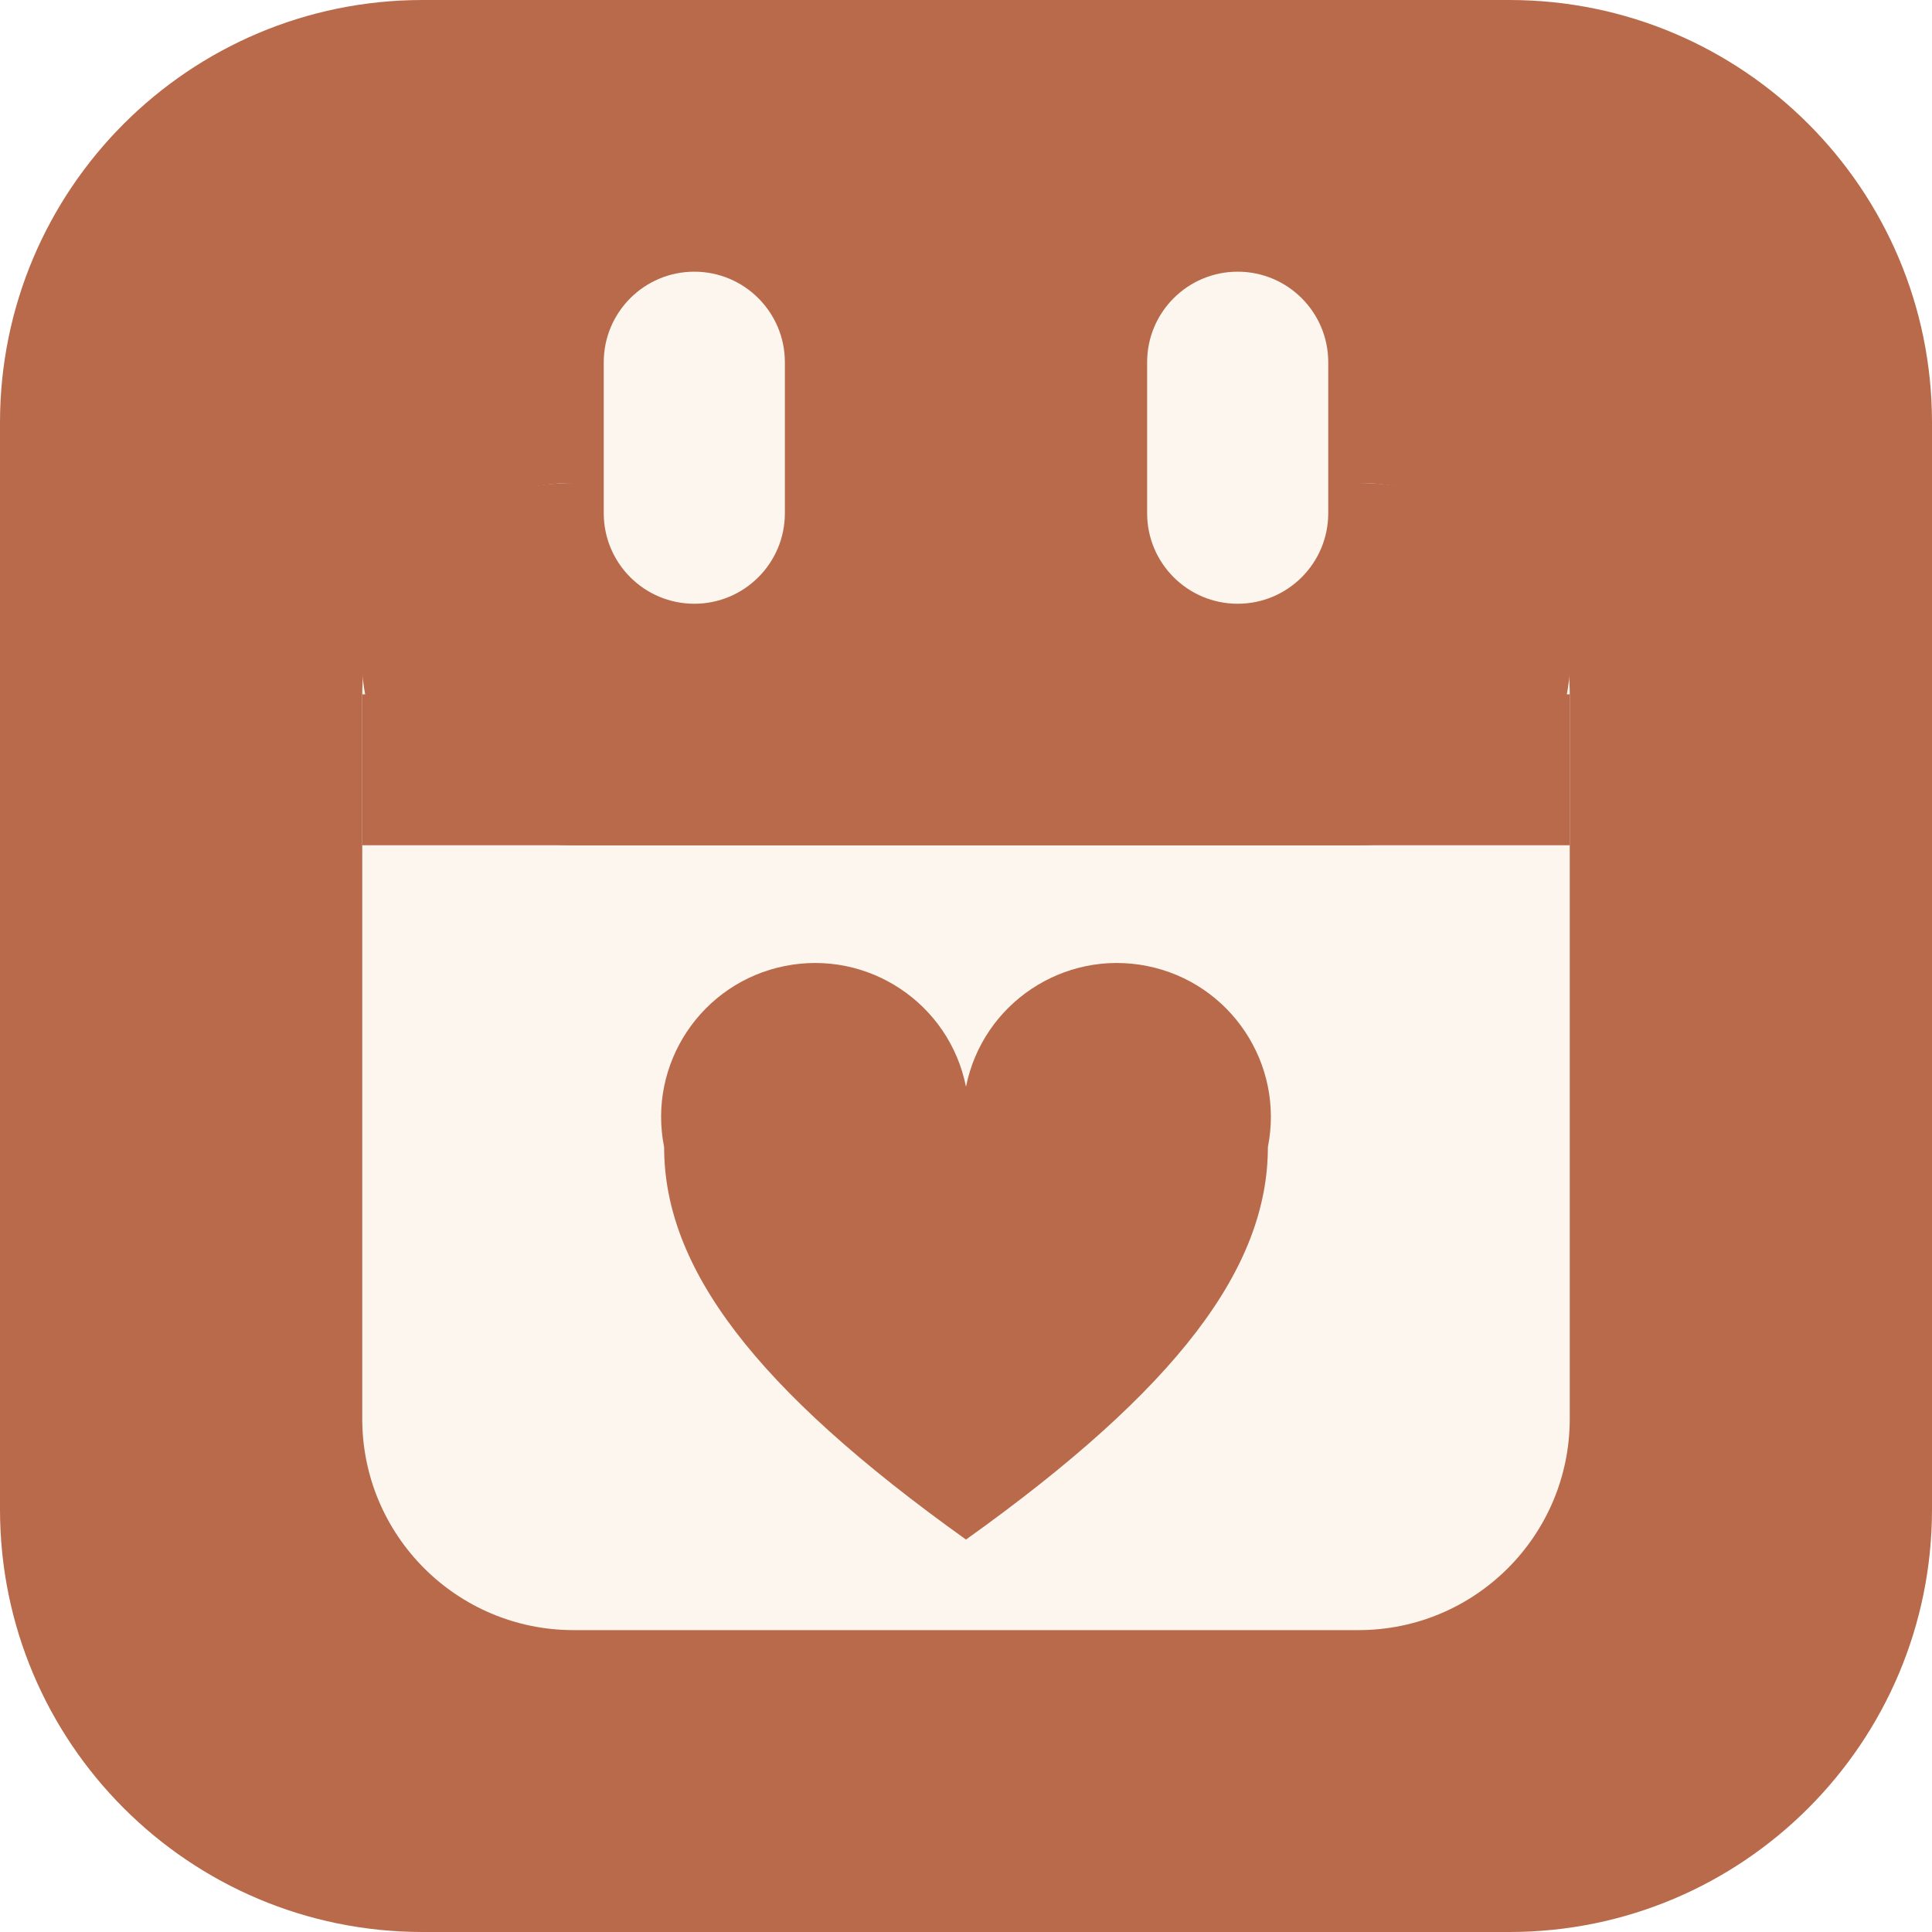
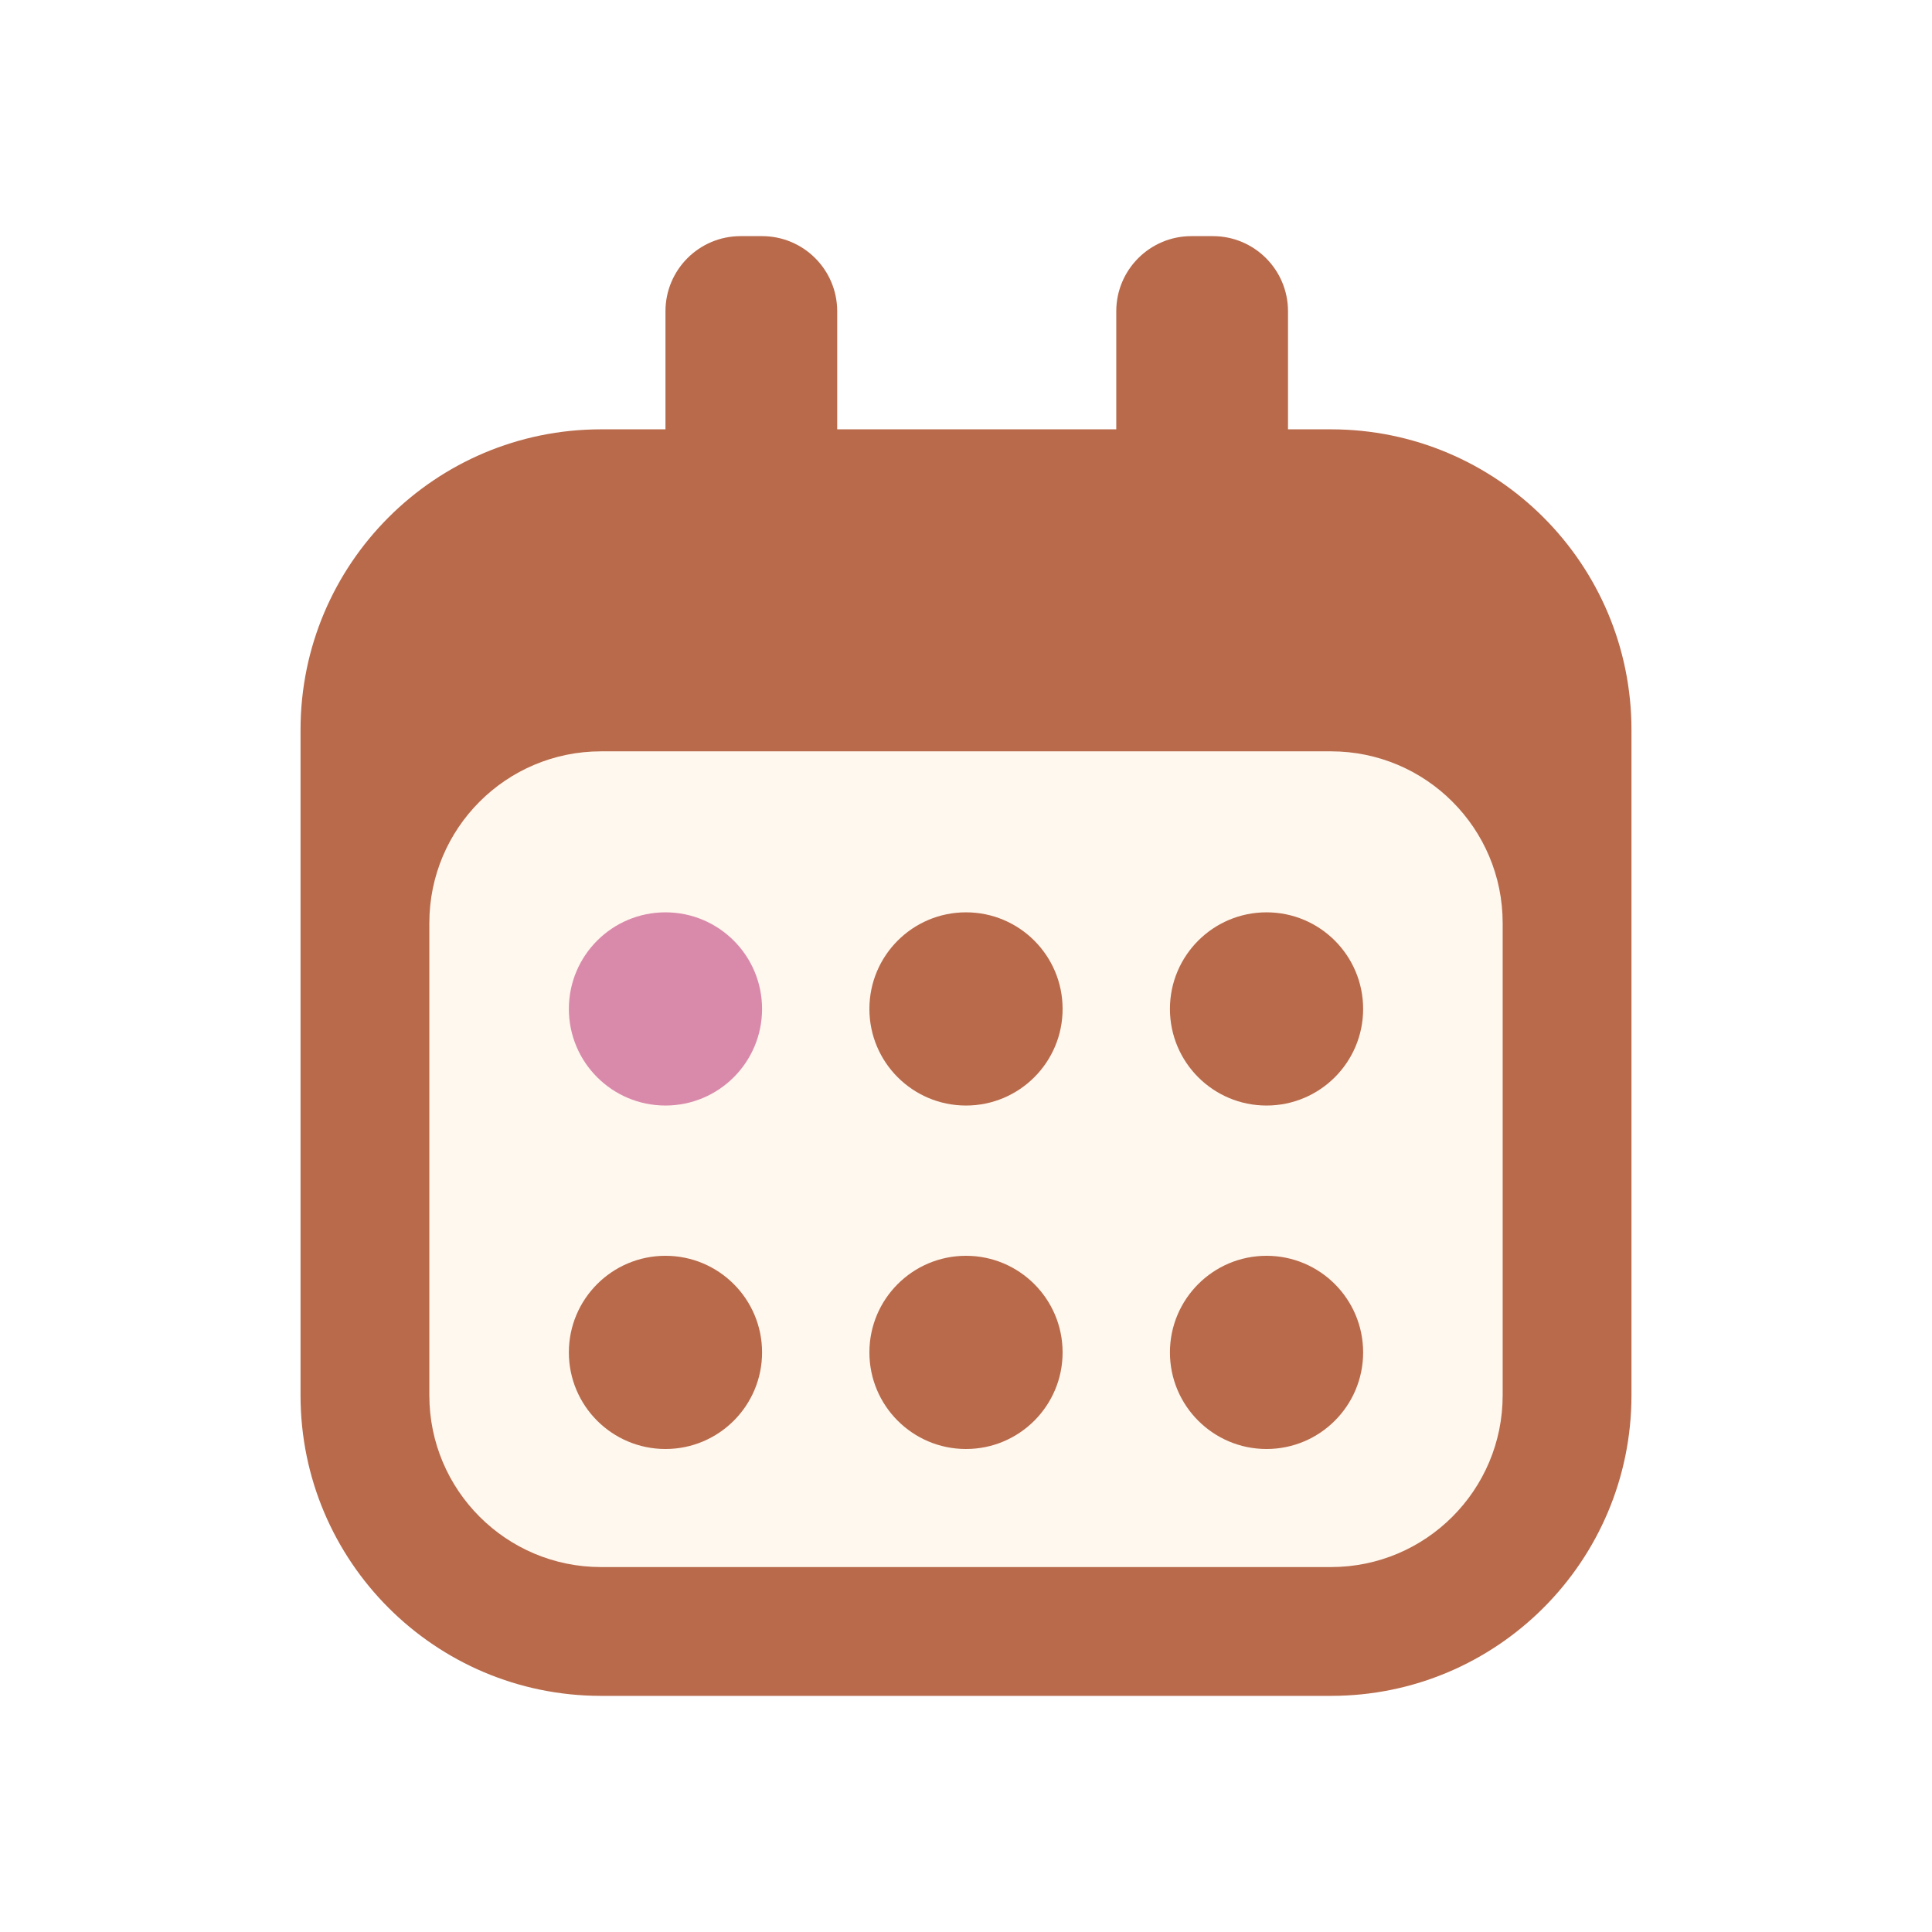
- <svg xmlns="http://www.w3.org/2000/svg" viewBox="0 0 64 64">
-   <rect width="64" height="64" rx="14" fill="#b86a4b" />
-   <rect x="12" y="16" width="40" height="38" rx="7" fill="#fdf6ee" />
-   <rect x="12" y="16" width="40" height="12" rx="7" fill="#b86a4b" />
-   <rect x="12" y="23" width="40" height="5" fill="#b86a4b" />
-   <rect x="20" y="9" width="6" height="11" rx="3" fill="#fdf6ee" />
-   <rect x="38" y="9" width="6" height="11" rx="3" fill="#fdf6ee" />
-   <path d="M32 51c-7-5-10-9-10-13a5 5 0 0 1 10-2 5 5 0 0 1 10 2c0 4-3 8-10 13z" fill="#b86a4b" />
+ <svg xmlns="http://www.w3.org/2000/svg" viewBox="0 0 180 180">
+   <rect x="62" y="22" width="16" height="36" rx="7" fill="#b86a4b" />
+   <rect x="104" y="22" width="16" height="36" rx="7" fill="#b86a4b" />
+   <rect x="28" y="40" width="124" height="118" rx="28" fill="#b86a4b" />
+   <rect x="40" y="70" width="100" height="76" rx="16" fill="#fff8ee" />
+   <circle cx="62" cy="94" r="9" fill="#d98aab" />
+   <circle cx="90" cy="94" r="9" fill="#b86a4b" />
+   <circle cx="118" cy="94" r="9" fill="#b86a4b" />
+   <circle cx="62" cy="126" r="9" fill="#b86a4b" />
+   <circle cx="90" cy="126" r="9" fill="#b86a4b" />
+   <circle cx="118" cy="126" r="9" fill="#b86a4b" />
</svg>
